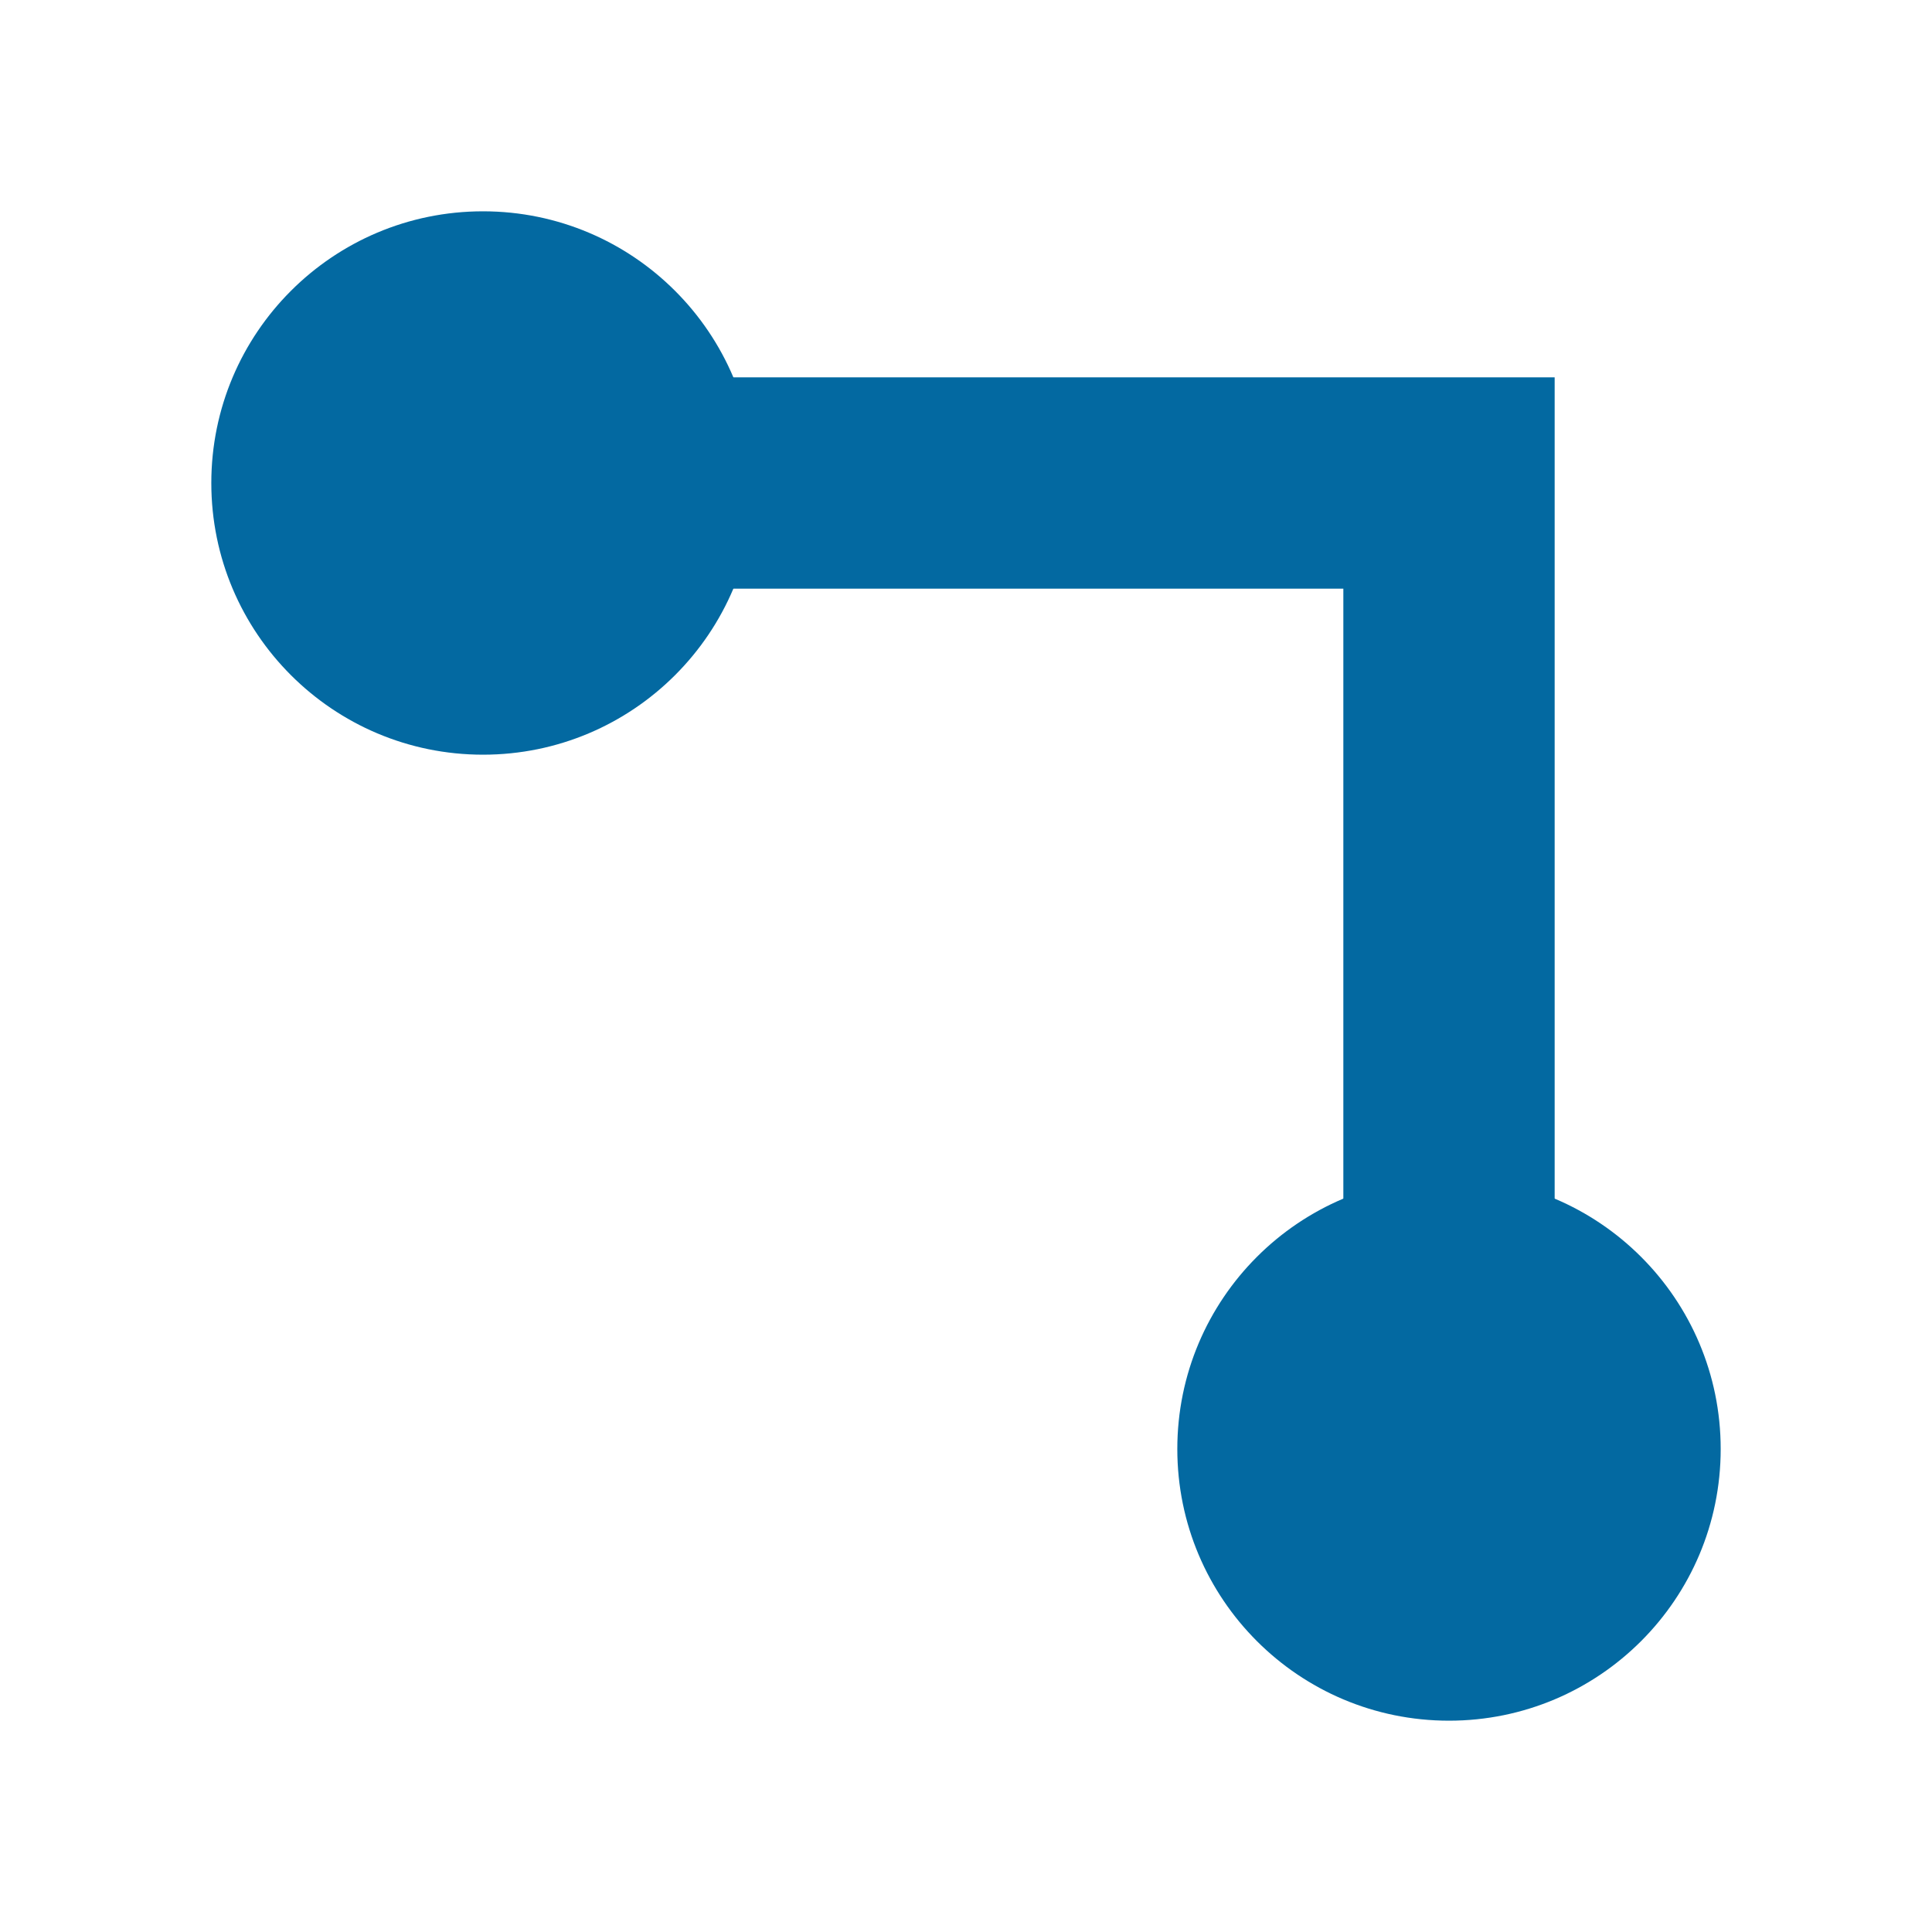
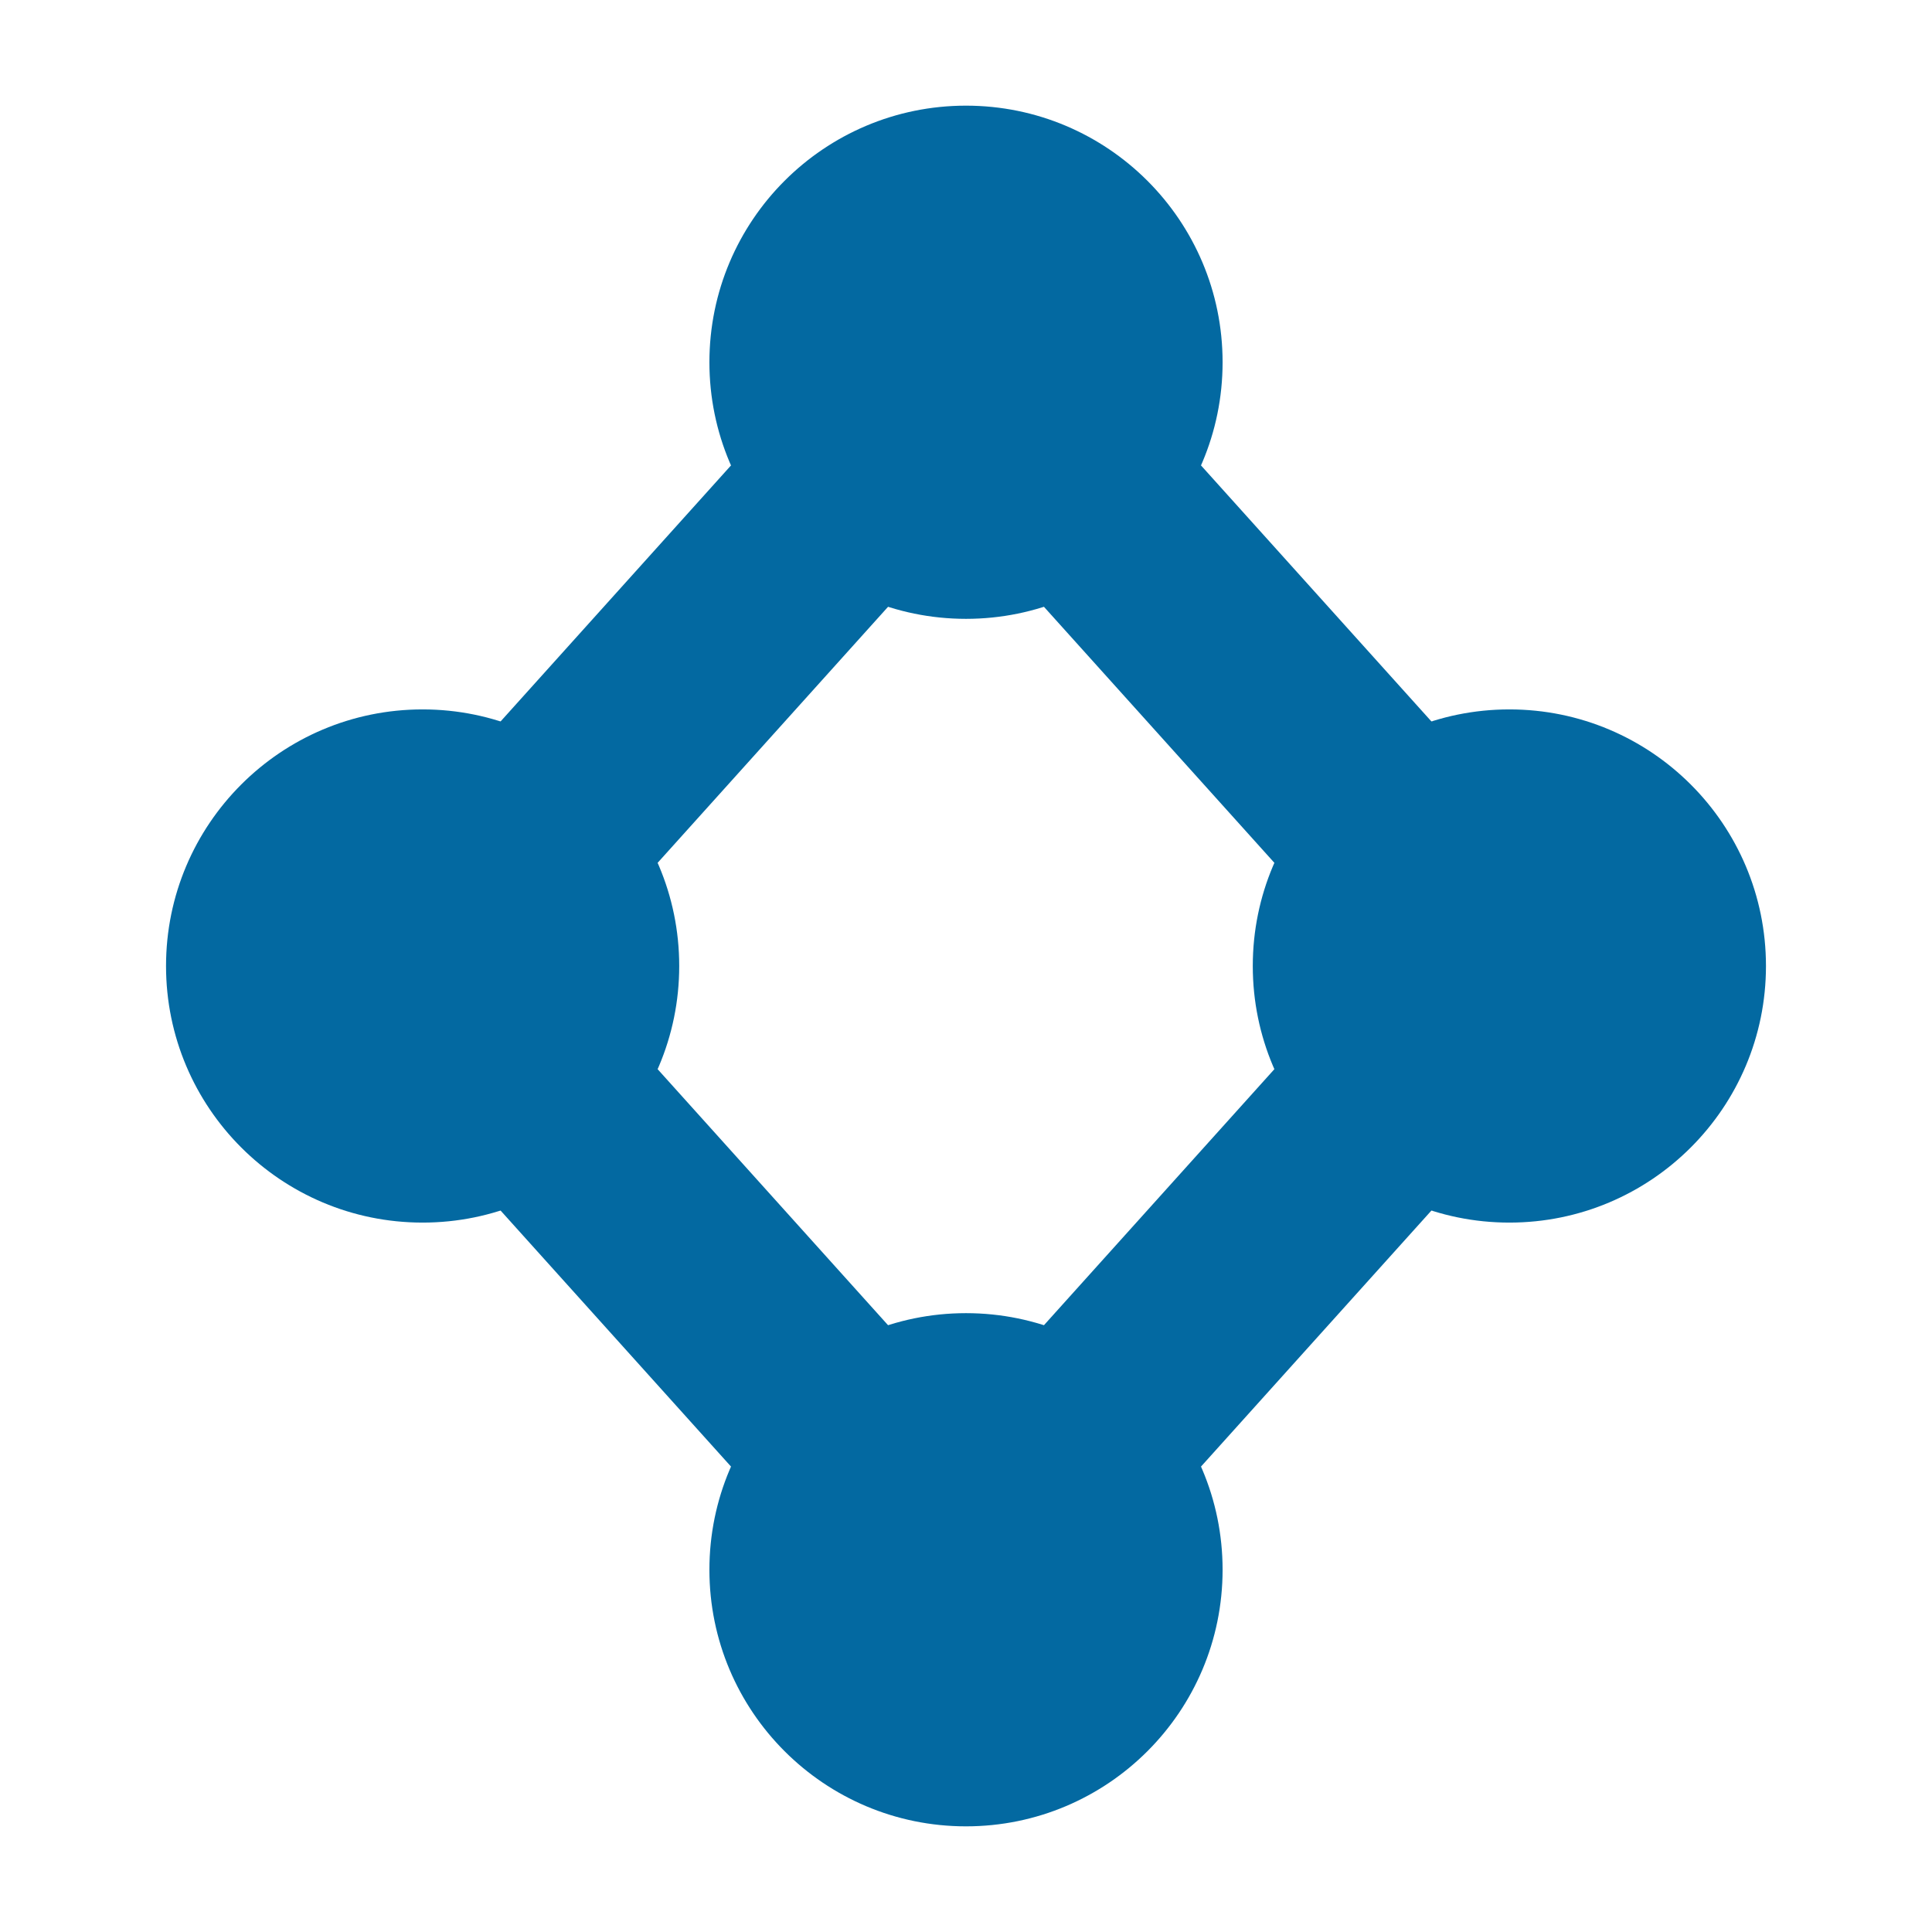
<svg xmlns="http://www.w3.org/2000/svg" width="64" height="64" viewBox="0 0 64 64">
-   <path d="M16 16 H48 V48" fill="none" stroke="#0369a1" stroke-width="7" />
-   <circle cx="16" cy="16" r="9" fill="#0369a1" />
-   <circle cx="48" cy="48" r="9" fill="#0369a1" />
+   <g stroke="#0369a1" stroke-width="7" stroke-linecap="round" fill="none">
+     <line x1="32" y1="12" x2="14" y2="32" />
+     <line x1="32" y1="12" x2="50" y2="32" />
+     <line x1="14" y1="32" x2="32" y2="52" />
+     <line x1="50" y1="32" x2="32" y2="52" />
+   </g>
+   <g fill="#0369a1">
+     <circle cx="32" cy="12" r="8.5" />
+     <circle cx="14" cy="32" r="8.5" />
+     <circle cx="50" cy="32" r="8.5" />
+     <circle cx="32" cy="52" r="8.5" />
+   </g>
</svg>
